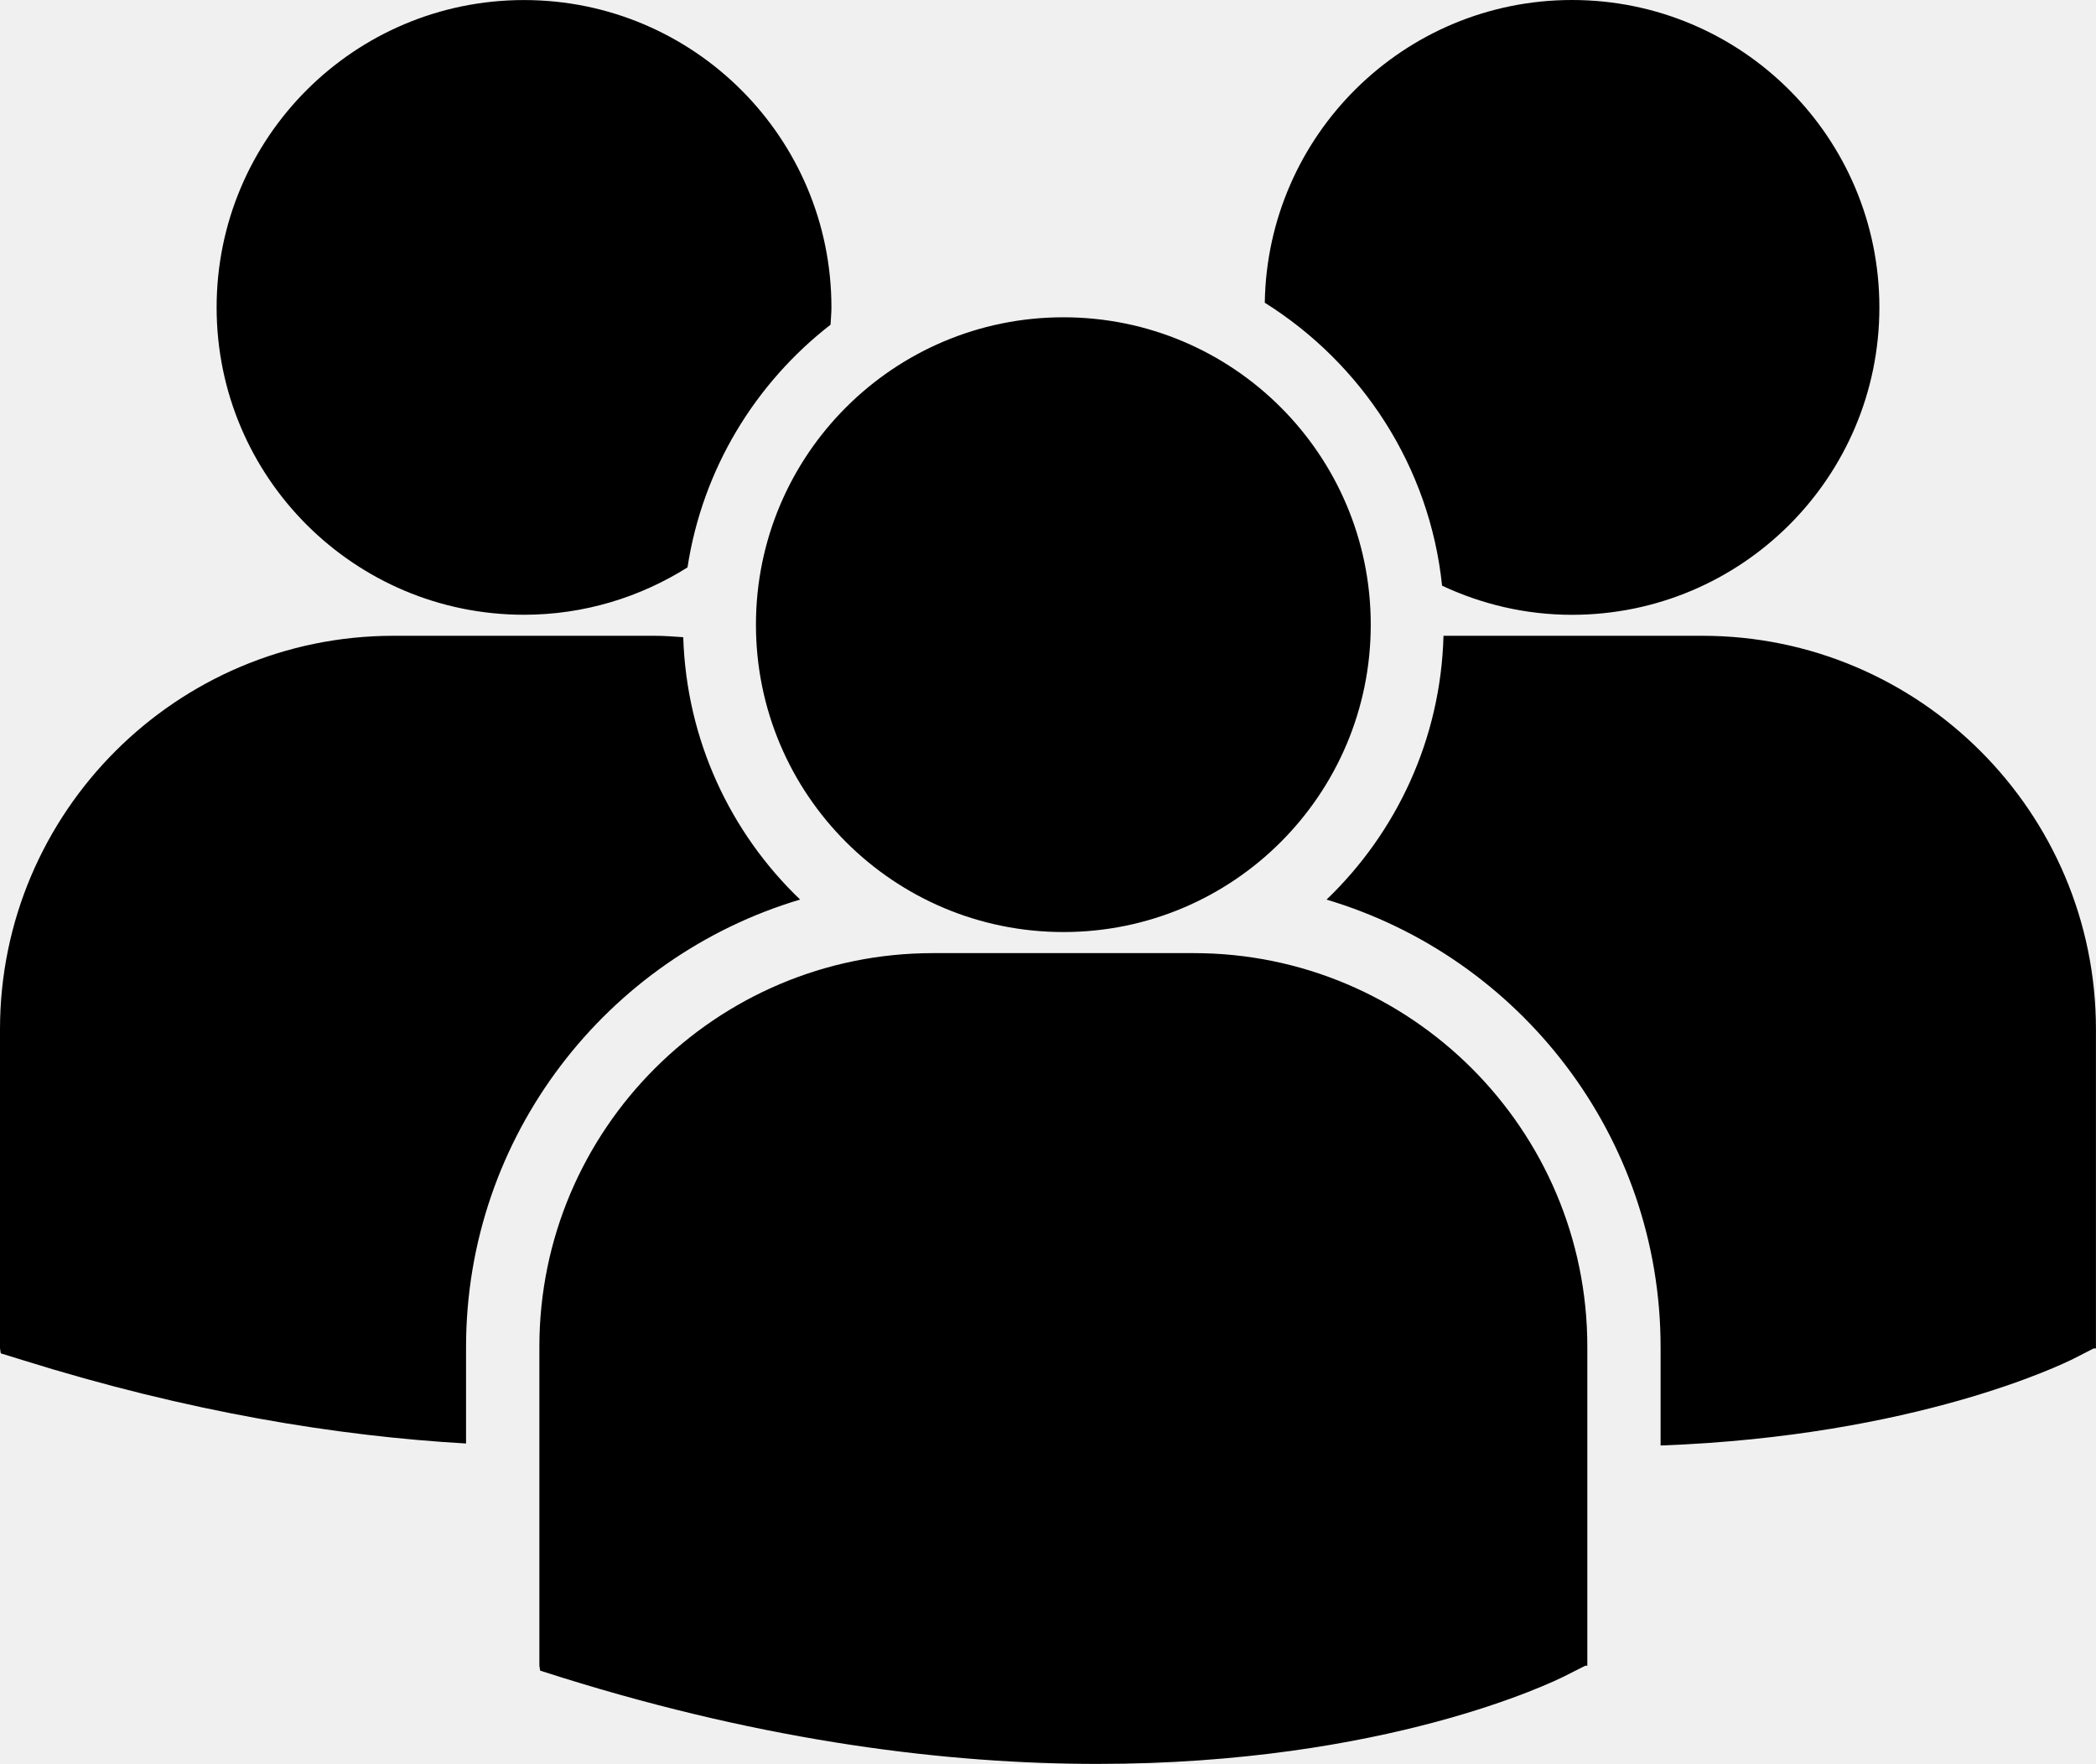
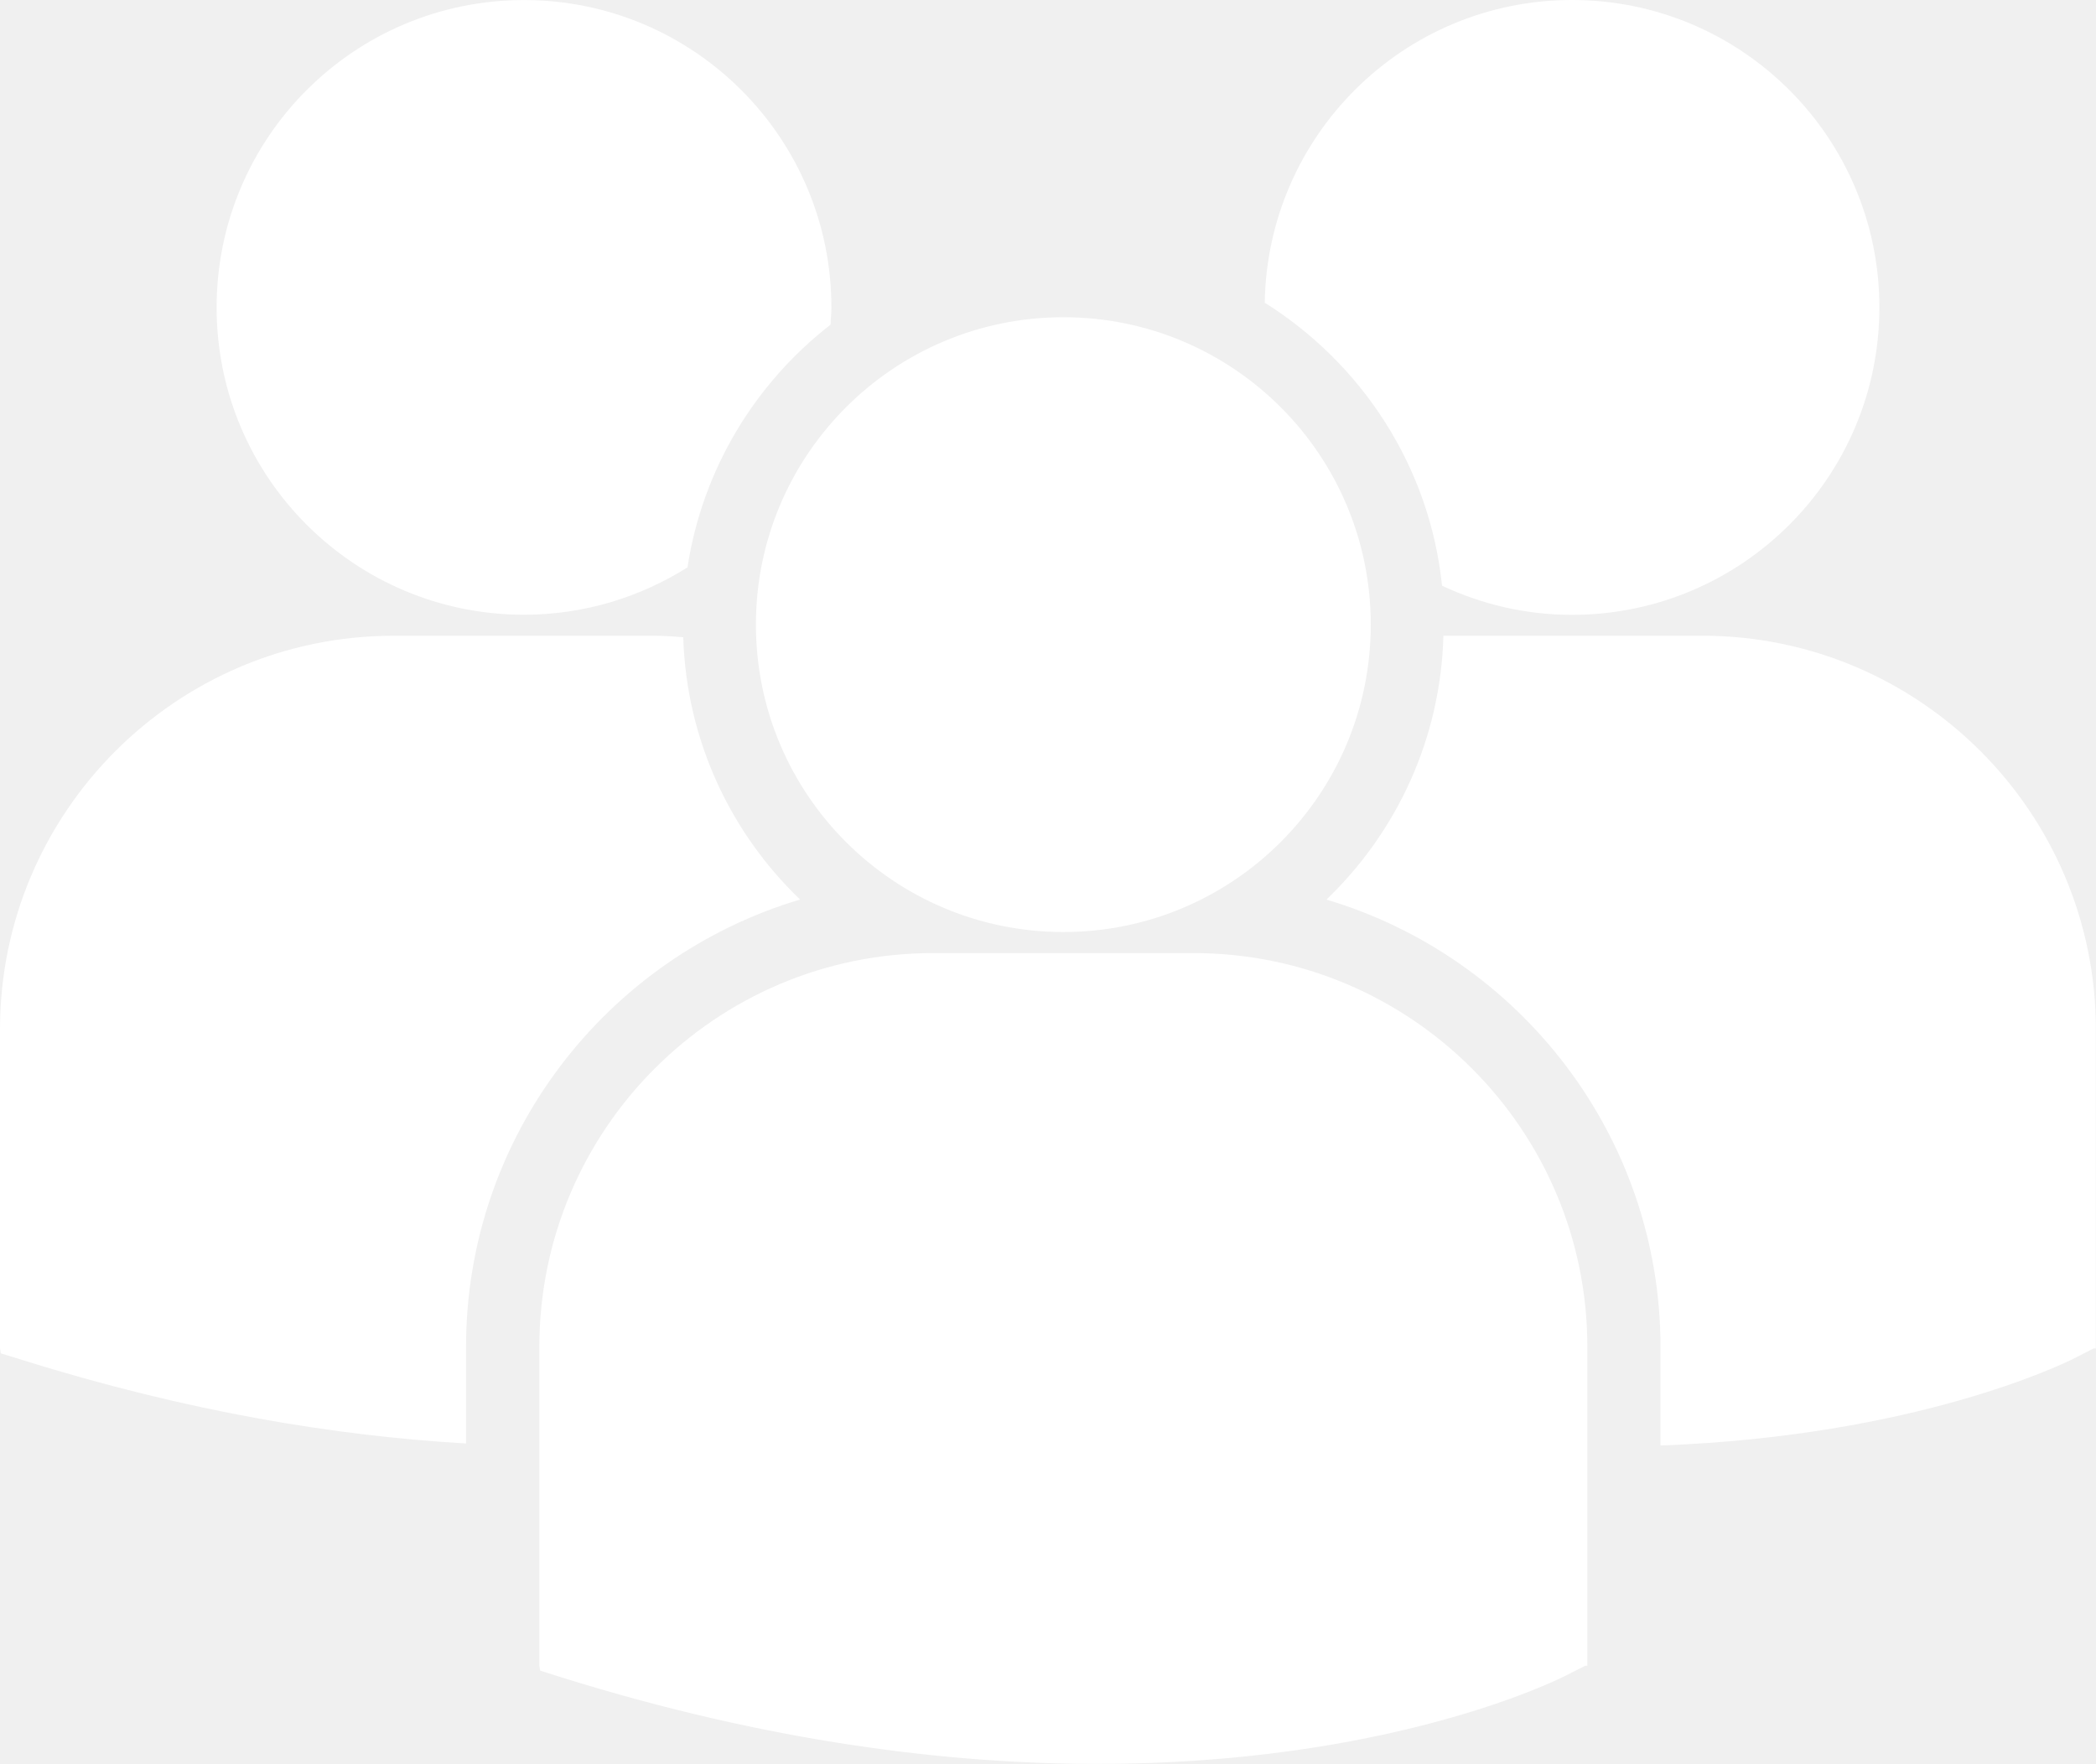
- <svg xmlns="http://www.w3.org/2000/svg" version="1.1" id="Layer_2" x="0px" y="0px" width="39.874px" height="33.556px" viewBox="0 0 39.874 33.556" enable-background="new 0 0 39.874 33.556" xml:space="preserve">
-   <path d="M24.061,5.759c1.844,1.156,3.137,3.112,3.373,5.383c0.752,0.352,1.586,0.554,2.471,0.554c3.23,0,5.848-2.618,5.848-5.848  c0-3.23-2.617-5.848-5.848-5.848C26.706,0.001,24.11,2.571,24.061,5.759z M20.231,17.731c3.229,0,5.846-2.617,5.846-5.847  s-2.617-5.848-5.846-5.848c-3.23,0-5.85,2.619-5.85,5.848C14.381,15.114,17,17.731,20.231,17.731z M22.711,18.132h-4.963  c-4.129,0-7.487,3.358-7.487,7.488v6.068l0.015,0.094l0.417,0.132c3.941,1.23,7.364,1.642,10.181,1.642  c5.504,0,8.691-1.569,8.891-1.669l0.391-0.198h0.041V25.62C30.198,21.49,26.838,18.132,22.711,18.132z M32.385,12.095h-4.924  c-0.053,1.969-0.895,3.743-2.225,5.019c3.67,1.092,6.355,4.495,6.355,8.515v1.87c4.861-0.178,7.664-1.556,7.85-1.648l0.389-0.199  h0.043v-6.069C39.874,15.453,36.514,12.095,32.385,12.095z M9.969,11.695c1.144,0,2.208-0.334,3.11-0.901  c0.286-1.87,1.288-3.504,2.721-4.617c0.005-0.109,0.017-0.218,0.017-0.328c0-3.229-2.619-5.848-5.848-5.848  c-3.23,0-5.848,2.618-5.848,5.848C4.121,9.077,6.739,11.695,9.969,11.695z M15.221,17.113c-1.324-1.269-2.162-3.033-2.223-4.991  c-0.182-0.013-0.364-0.027-0.549-0.027H7.487C3.358,12.095,0,15.453,0,19.581v6.069l0.015,0.096l0.418,0.129  c3.161,0.989,5.982,1.444,8.433,1.586v-1.833C8.866,21.608,11.549,18.207,15.221,17.113z" />
+ <svg xmlns="http://www.w3.org/2000/svg" version="1.1" id="Layer_2" x="0px" y="0px" width="39.875px" height="33.557px" viewBox="0 0 39.875 33.557" enable-background="new 0 0 39.875 33.557" xml:space="preserve">
+   <path fill="#FFFFFF" d="M24.061,5.759c1.844,1.156,3.138,3.112,3.373,5.384c0.752,0.352,1.586,0.554,2.471,0.554  c3.229,0,5.849-2.618,5.849-5.848c0-3.23-2.617-5.849-5.849-5.849C26.707,0.001,24.11,2.571,24.061,5.759z M20.231,17.731  c3.229,0,5.847-2.617,5.847-5.848c0-3.229-2.617-5.848-5.847-5.848c-3.23,0-5.85,2.619-5.85,5.848  C14.381,15.114,17,17.731,20.231,17.731z M22.71,18.132h-4.962c-4.129,0-7.487,3.358-7.487,7.488v6.068l0.015,0.094l0.417,0.132  c3.941,1.23,7.364,1.643,10.182,1.643c5.504,0,8.69-1.569,8.891-1.669l0.391-0.198h0.041V25.62  C30.199,21.49,26.837,18.132,22.71,18.132z M32.384,12.094H27.46c-0.053,1.97-0.895,3.743-2.225,5.02  c3.67,1.092,6.355,4.495,6.355,8.515v1.87c4.861-0.178,7.664-1.556,7.85-1.647l0.389-0.199h0.043v-6.069  C39.875,15.453,36.514,12.094,32.384,12.094z M9.969,11.695c1.144,0,2.208-0.334,3.11-0.901c0.286-1.87,1.288-3.504,2.721-4.617  c0.005-0.108,0.017-0.218,0.017-0.327c0-3.229-2.619-5.849-5.848-5.849c-3.23,0-5.848,2.618-5.848,5.849  C4.121,9.077,6.739,11.695,9.969,11.695z M15.221,17.113c-1.324-1.27-2.162-3.033-2.223-4.991c-0.182-0.013-0.364-0.027-0.549-0.027  H7.487C3.358,12.094,0,15.453,0,19.581v6.069l0.015,0.096l0.418,0.129c3.161,0.989,5.982,1.444,8.433,1.586v-1.833  C8.866,21.608,11.549,18.207,15.221,17.113z" />
</svg>
